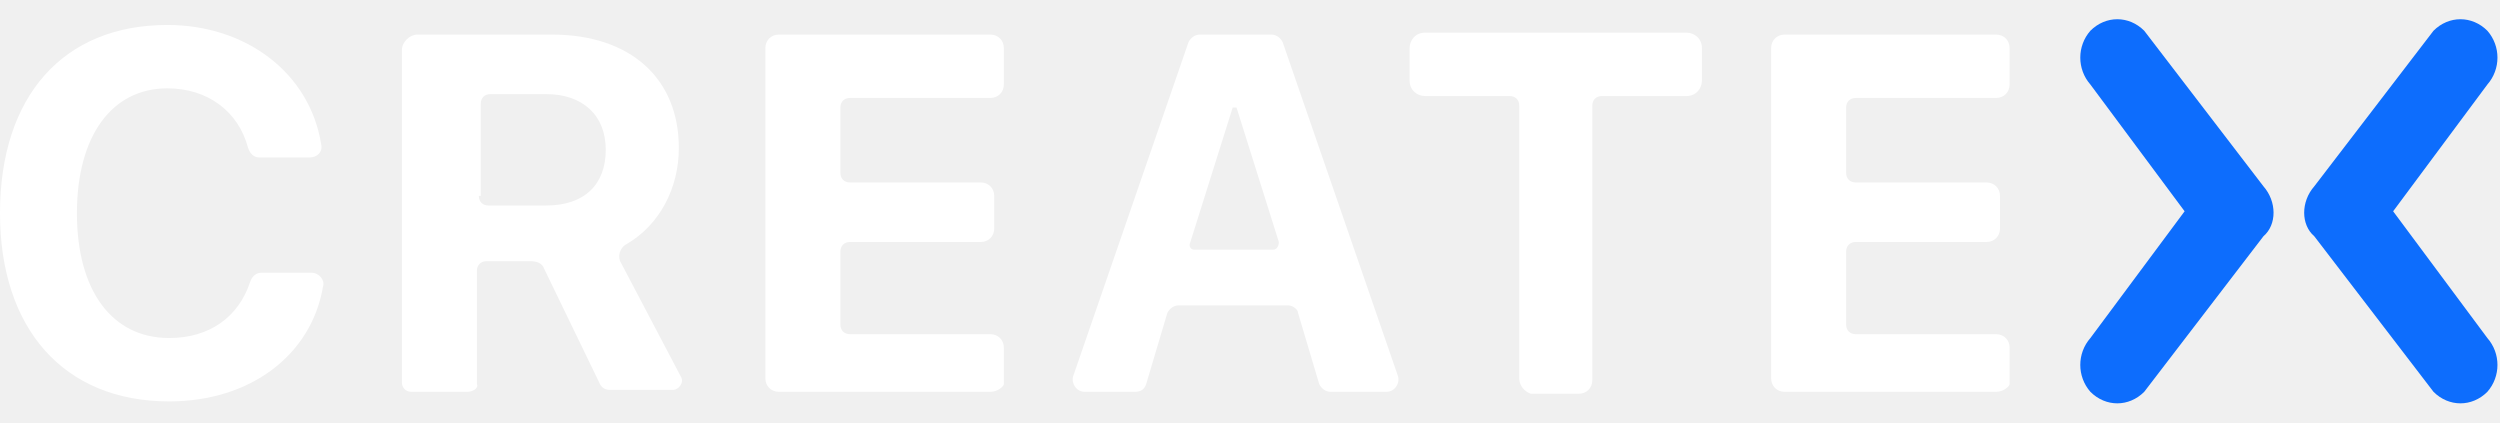
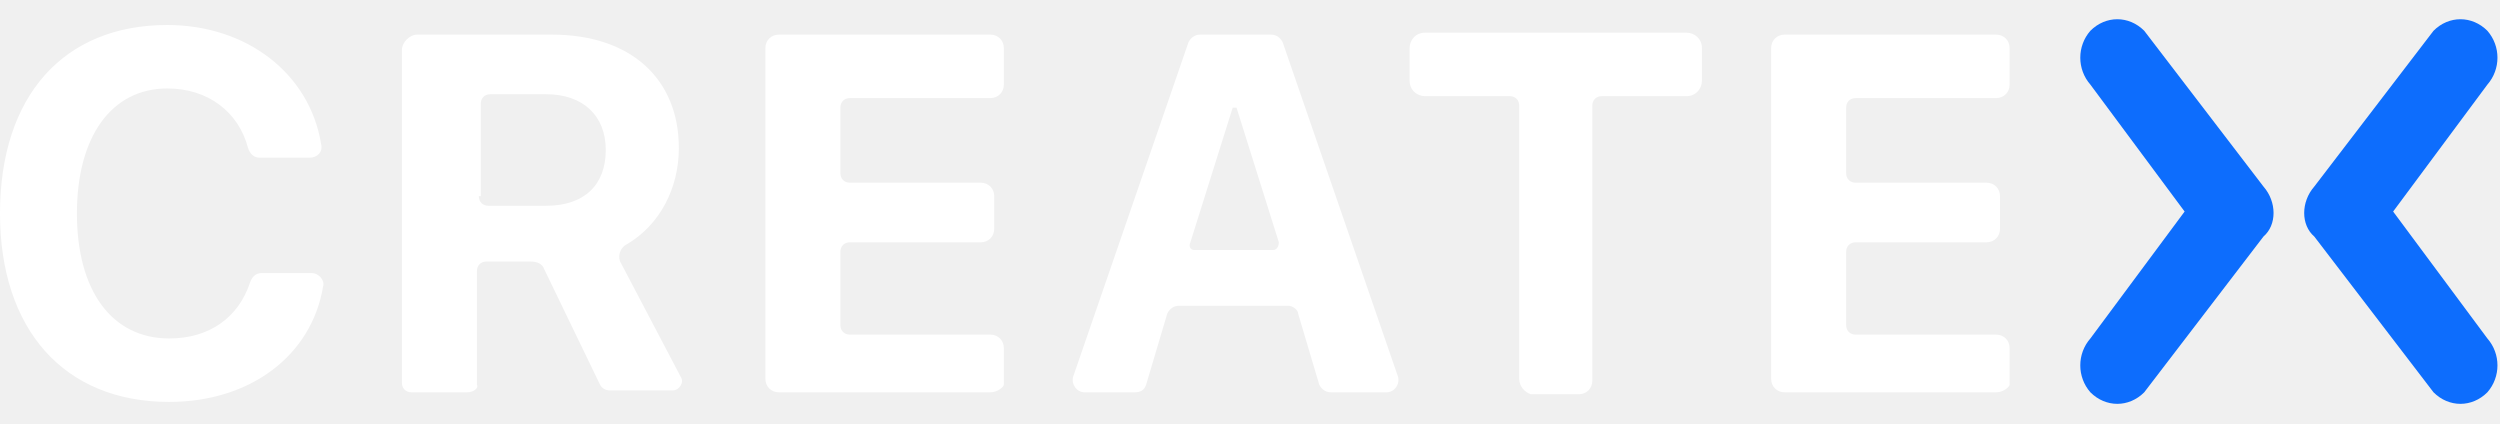
- <svg xmlns="http://www.w3.org/2000/svg" width="142" height="24" viewBox="0 0 142 24" fill="none">
-   <g clip-path="url(#clip0_49_2924)">
-     <path d="M0 12.109C0 5.454 3.605 1.418 9.503 1.418C13.982 1.418 17.586 4.145 18.241 8.182C18.351 8.618 18.023 8.945 17.586 8.945H14.746C14.418 8.945 14.2 8.727 14.091 8.4C13.545 6.327 11.797 5.018 9.503 5.018C6.335 5.018 4.369 7.745 4.369 12.109C4.369 16.473 6.335 19.2 9.612 19.2C11.906 19.2 13.545 18 14.2 16.036C14.309 15.709 14.528 15.491 14.855 15.491H17.695C18.132 15.491 18.46 15.927 18.351 16.254C17.695 20.182 14.2 22.8 9.612 22.8C3.605 22.8 0 18.654 0 12.109Z" fill="white" />
-     <path d="M26.543 22.255H23.375C23.047 22.255 22.829 22.036 22.829 21.709V2.836C22.829 2.4 23.266 1.964 23.703 1.964H31.349C35.827 1.964 38.558 4.473 38.558 8.4C38.558 10.691 37.466 12.764 35.609 13.855C35.172 14.073 35.063 14.618 35.281 14.945L38.667 21.382C38.886 21.709 38.558 22.145 38.23 22.145H34.626C34.407 22.145 34.189 22.036 34.08 21.818L30.912 15.273C30.803 14.945 30.475 14.836 30.147 14.836H27.635C27.307 14.836 27.089 15.055 27.089 15.382V21.818C27.198 22.036 26.87 22.255 26.543 22.255ZM27.198 11.127C27.198 11.455 27.417 11.673 27.744 11.673H31.021C33.206 11.673 34.407 10.473 34.407 8.509C34.407 6.546 33.097 5.346 31.021 5.346H27.854C27.526 5.346 27.307 5.564 27.307 5.891V11.127H27.198Z" fill="white" />
-     <path d="M56.254 22.255H44.238C43.801 22.255 43.474 21.927 43.474 21.491V2.727C43.474 2.291 43.801 1.964 44.238 1.964H56.254C56.691 1.964 57.018 2.291 57.018 2.727V4.8C57.018 5.236 56.691 5.564 56.254 5.564H48.28C47.952 5.564 47.734 5.782 47.734 6.109V9.818C47.734 10.146 47.952 10.364 48.28 10.364H55.708C56.145 10.364 56.472 10.691 56.472 11.127V12.982C56.472 13.418 56.145 13.745 55.708 13.745H48.28C47.952 13.745 47.734 13.964 47.734 14.291V18.436C47.734 18.764 47.952 18.982 48.28 18.982H56.254C56.691 18.982 57.018 19.309 57.018 19.745V21.818C57.018 21.927 56.691 22.255 56.254 22.255Z" fill="white" />
-     <path d="M73.185 17.346H66.958C66.631 17.346 66.412 17.564 66.303 17.782L65.102 21.818C64.992 22.145 64.774 22.255 64.446 22.255H61.606C61.169 22.255 60.842 21.818 60.951 21.382L67.505 2.4C67.614 2.182 67.832 1.964 68.16 1.964H72.201C72.529 1.964 72.748 2.182 72.857 2.4L79.411 21.382C79.52 21.818 79.192 22.255 78.755 22.255H75.588C75.26 22.255 75.041 22.036 74.932 21.818L73.731 17.782C73.731 17.564 73.403 17.346 73.185 17.346ZM67.832 14.182H72.311C72.529 14.182 72.638 13.964 72.638 13.745L70.235 6.109H70.017L67.614 13.745C67.505 13.964 67.614 14.182 67.832 14.182Z" fill="white" />
-     <path d="M86.293 21.491V6C86.293 5.673 86.074 5.455 85.746 5.455H80.94C80.503 5.455 80.066 5.128 80.066 4.582V2.728C80.066 2.291 80.394 1.855 80.94 1.855H95.796C96.232 1.855 96.669 2.182 96.669 2.728V4.582C96.669 5.019 96.342 5.455 95.796 5.455H90.989C90.662 5.455 90.443 5.673 90.443 6V21.601C90.443 22.037 90.115 22.364 89.679 22.364H86.948C86.62 22.255 86.293 21.928 86.293 21.491Z" fill="white" />
-     <path d="M113.381 22.255H101.366C100.929 22.255 100.601 21.927 100.601 21.491V2.727C100.601 2.291 100.929 1.964 101.366 1.964H113.381C113.818 1.964 114.146 2.291 114.146 2.727V4.8C114.146 5.236 113.818 5.564 113.381 5.564H105.408C105.08 5.564 104.861 5.782 104.861 6.109V9.818C104.861 10.146 105.08 10.364 105.408 10.364H112.835C113.272 10.364 113.6 10.691 113.6 11.127V12.982C113.6 13.418 113.272 13.745 112.835 13.745H105.408C105.08 13.745 104.861 13.964 104.861 14.291V18.436C104.861 18.764 105.08 18.982 105.408 18.982H113.381C113.818 18.982 114.146 19.309 114.146 19.745V21.818C114.146 21.927 113.818 22.255 113.381 22.255Z" fill="white" />
-     <path d="M128.564 10.583L121.792 1.746C121.355 1.31 120.809 1.092 120.263 1.092C119.717 1.092 119.171 1.31 118.734 1.746C117.969 2.619 117.969 3.928 118.734 4.801L124.086 12.001L118.734 19.201C117.969 20.074 117.969 21.383 118.734 22.255C119.171 22.692 119.717 22.91 120.263 22.91C120.809 22.91 121.355 22.692 121.792 22.255L128.564 13.419C129.329 12.764 129.329 11.455 128.564 10.583Z" fill="#0D6DFD" />
-     <path d="M131.451 10.583L138.223 1.746C138.66 1.31 139.207 1.092 139.753 1.092C140.299 1.092 140.845 1.31 141.282 1.746C142.047 2.619 142.047 3.928 141.282 4.801L135.93 12.001L141.282 19.201C142.047 20.074 142.047 21.383 141.282 22.255C140.845 22.692 140.299 22.91 139.753 22.91C139.207 22.91 138.66 22.692 138.223 22.255L131.451 13.419C130.686 12.764 130.686 11.455 131.451 10.583Z" fill="#0D6DFD" />
+ <svg xmlns="http://www.w3.org/2000/svg" width="130" height="22" viewBox="0 0 130 22" fill="none">
+   <g clip-path="url(#clip0_23_2038)">
+     <path d="M0 11.1C0 5 3.3 1.3 8.7 1.3C12.8 1.3 16.1 3.8 16.7 7.5C16.8 7.9 16.5 8.2 16.1 8.2H13.5C13.2 8.2 13 8 12.9 7.7C12.4 5.8 10.8 4.6 8.7 4.6C5.8 4.6 4 7.1 4 11.1C4 15.1 5.8 17.6 8.8 17.6C10.9 17.6 12.4 16.5 13 14.7C13.1 14.4 13.3 14.2 13.6 14.2H16.2C16.6 14.2 16.9 14.6 16.8 14.9C16.2 18.5 13 20.9 8.8 20.9C3.3 20.9 0 17.1 0 11.1Z" fill="white" />
+     <path d="M24.3 20.4H21.4C21.1 20.4 20.9 20.2 20.9 19.9V2.6C20.9 2.2 21.3 1.8 21.7 1.8H28.7C32.8 1.8 35.3 4.1 35.3 7.7C35.3 9.8 34.3 11.7 32.6 12.7C32.2 12.9 32.1 13.4 32.3 13.7L35.4 19.6C35.6 19.9 35.3 20.3 35 20.3H31.7C31.5 20.3 31.3 20.2 31.2 20L28.3 14C28.2 13.7 27.9 13.6 27.6 13.6H25.3C25 13.6 24.8 13.8 24.8 14.1V20C24.9 20.2 24.6 20.4 24.3 20.4ZM24.9 10.2C24.9 10.5 25.1 10.7 25.4 10.7H28.4C30.4 10.7 31.5 9.6 31.5 7.8C31.5 6 30.3 4.9 28.4 4.9H25.5C25.2 4.9 25 5.1 25 5.4V10.2H24.9Z" fill="white" />
+     <path d="M51.5 20.4H40.5C40.1 20.4 39.8 20.1 39.8 19.7V2.5C39.8 2.1 40.1 1.8 40.5 1.8H51.5C51.9 1.8 52.2 2.1 52.2 2.5V4.4C52.2 4.8 51.9 5.1 51.5 5.1H44.2C43.9 5.1 43.7 5.3 43.7 5.6V9C43.7 9.3 43.9 9.5 44.2 9.5H51C51.4 9.5 51.7 9.8 51.7 10.2V11.9C51.7 12.3 51.4 12.6 51 12.6H44.2C43.9 12.6 43.7 12.8 43.7 13.1V16.9C43.7 17.2 43.9 17.4 44.2 17.4H51.5C51.9 17.4 52.2 17.7 52.2 18.1V20C52.2 20.1 51.9 20.4 51.5 20.4Z" fill="white" />
+     <path d="M67 15.9H61.3C61 15.9 60.8 16.1 60.7 16.3L59.6 20C59.5 20.3 59.3 20.4 59 20.4H56.4C56 20.4 55.7 20 55.8 19.6L61.8 2.2C61.9 2 62.1 1.8 62.4 1.8H66.1C66.4 1.8 66.6 2 66.7 2.2L72.7 19.6C72.8 20 72.5 20.4 72.1 20.4H69.2C68.9 20.4 68.7 20.2 68.6 20L67.5 16.3C67.5 16.1 67.2 15.9 67 15.9ZM62.1 13H66.2C66.4 13 66.5 12.8 66.5 12.6L64.3 5.6H64.1L61.9 12.6C61.8 12.8 61.9 13 62.1 13Z" fill="white" />
+     <path d="M79 19.701V5.5C79 5.2 78.8 5 78.5 5H74.1C73.7 5 73.3 4.7 73.3 4.2V2.5C73.3 2.1 73.6 1.7 74.1 1.7H87.7C88.1 1.7 88.5 2 88.5 2.5V4.2C88.5 4.6 88.2 5 87.7 5H83.3C83 5 82.8 5.2 82.8 5.5V19.8C82.8 20.2 82.5 20.5 82.1 20.5H79.6C79.3 20.4 79 20.101 79 19.701Z" fill="white" />
+     <path d="M103.8 20.4H92.8C92.4 20.4 92.1 20.1 92.1 19.7V2.5C92.1 2.1 92.4 1.8 92.8 1.8H103.8C104.2 1.8 104.5 2.1 104.5 2.5V4.4C104.5 4.8 104.2 5.1 103.8 5.1H96.5C96.2 5.1 96 5.3 96 5.6V9C96 9.3 96.2 9.5 96.5 9.5H103.3C103.7 9.5 104 9.8 104 10.2V11.9C104 12.3 103.7 12.6 103.3 12.6H96.5C96.2 12.6 96 12.8 96 13.1V16.9C96 17.2 96.2 17.4 96.5 17.4H103.8C104.2 17.4 104.5 17.7 104.5 18.1V20C104.5 20.1 104.2 20.4 103.8 20.4Z" fill="white" />
+     <path d="M117.7 9.7L111.5 1.6C111.1 1.2 110.6 1 110.1 1C109.6 1 109.1 1.2 108.7 1.6C108 2.4 108 3.6 108.7 4.4L113.6 11L108.7 17.6C108 18.4 108 19.6 108.7 20.4C109.1 20.8 109.6 21 110.1 21C110.6 21 111.1 20.8 111.5 20.4L117.7 12.3C118.4 11.7 118.4 10.5 117.7 9.7Z" fill="#0D6DFD" />
+     <path d="M120.343 9.7L126.543 1.6C126.943 1.2 127.443 1 127.943 1C128.443 1 128.943 1.2 129.343 1.6C130.043 2.4 130.043 3.6 129.343 4.4L124.443 11L129.343 17.6C130.043 18.4 130.043 19.6 129.343 20.4C128.943 20.8 128.443 21 127.943 21C127.443 21 126.943 20.8 126.543 20.4L120.343 12.3C119.643 11.7 119.643 10.5 120.343 9.7Z" fill="#0D6DFD" />
  </g>
  <defs>
-     <clipPath id="clip0_49_2924">
-       <rect width="142" height="24" fill="white" />
+     <clipPath id="clip0_23_2038">
+       <rect width="130" height="22" fill="white" />
    </clipPath>
  </defs>
</svg>
